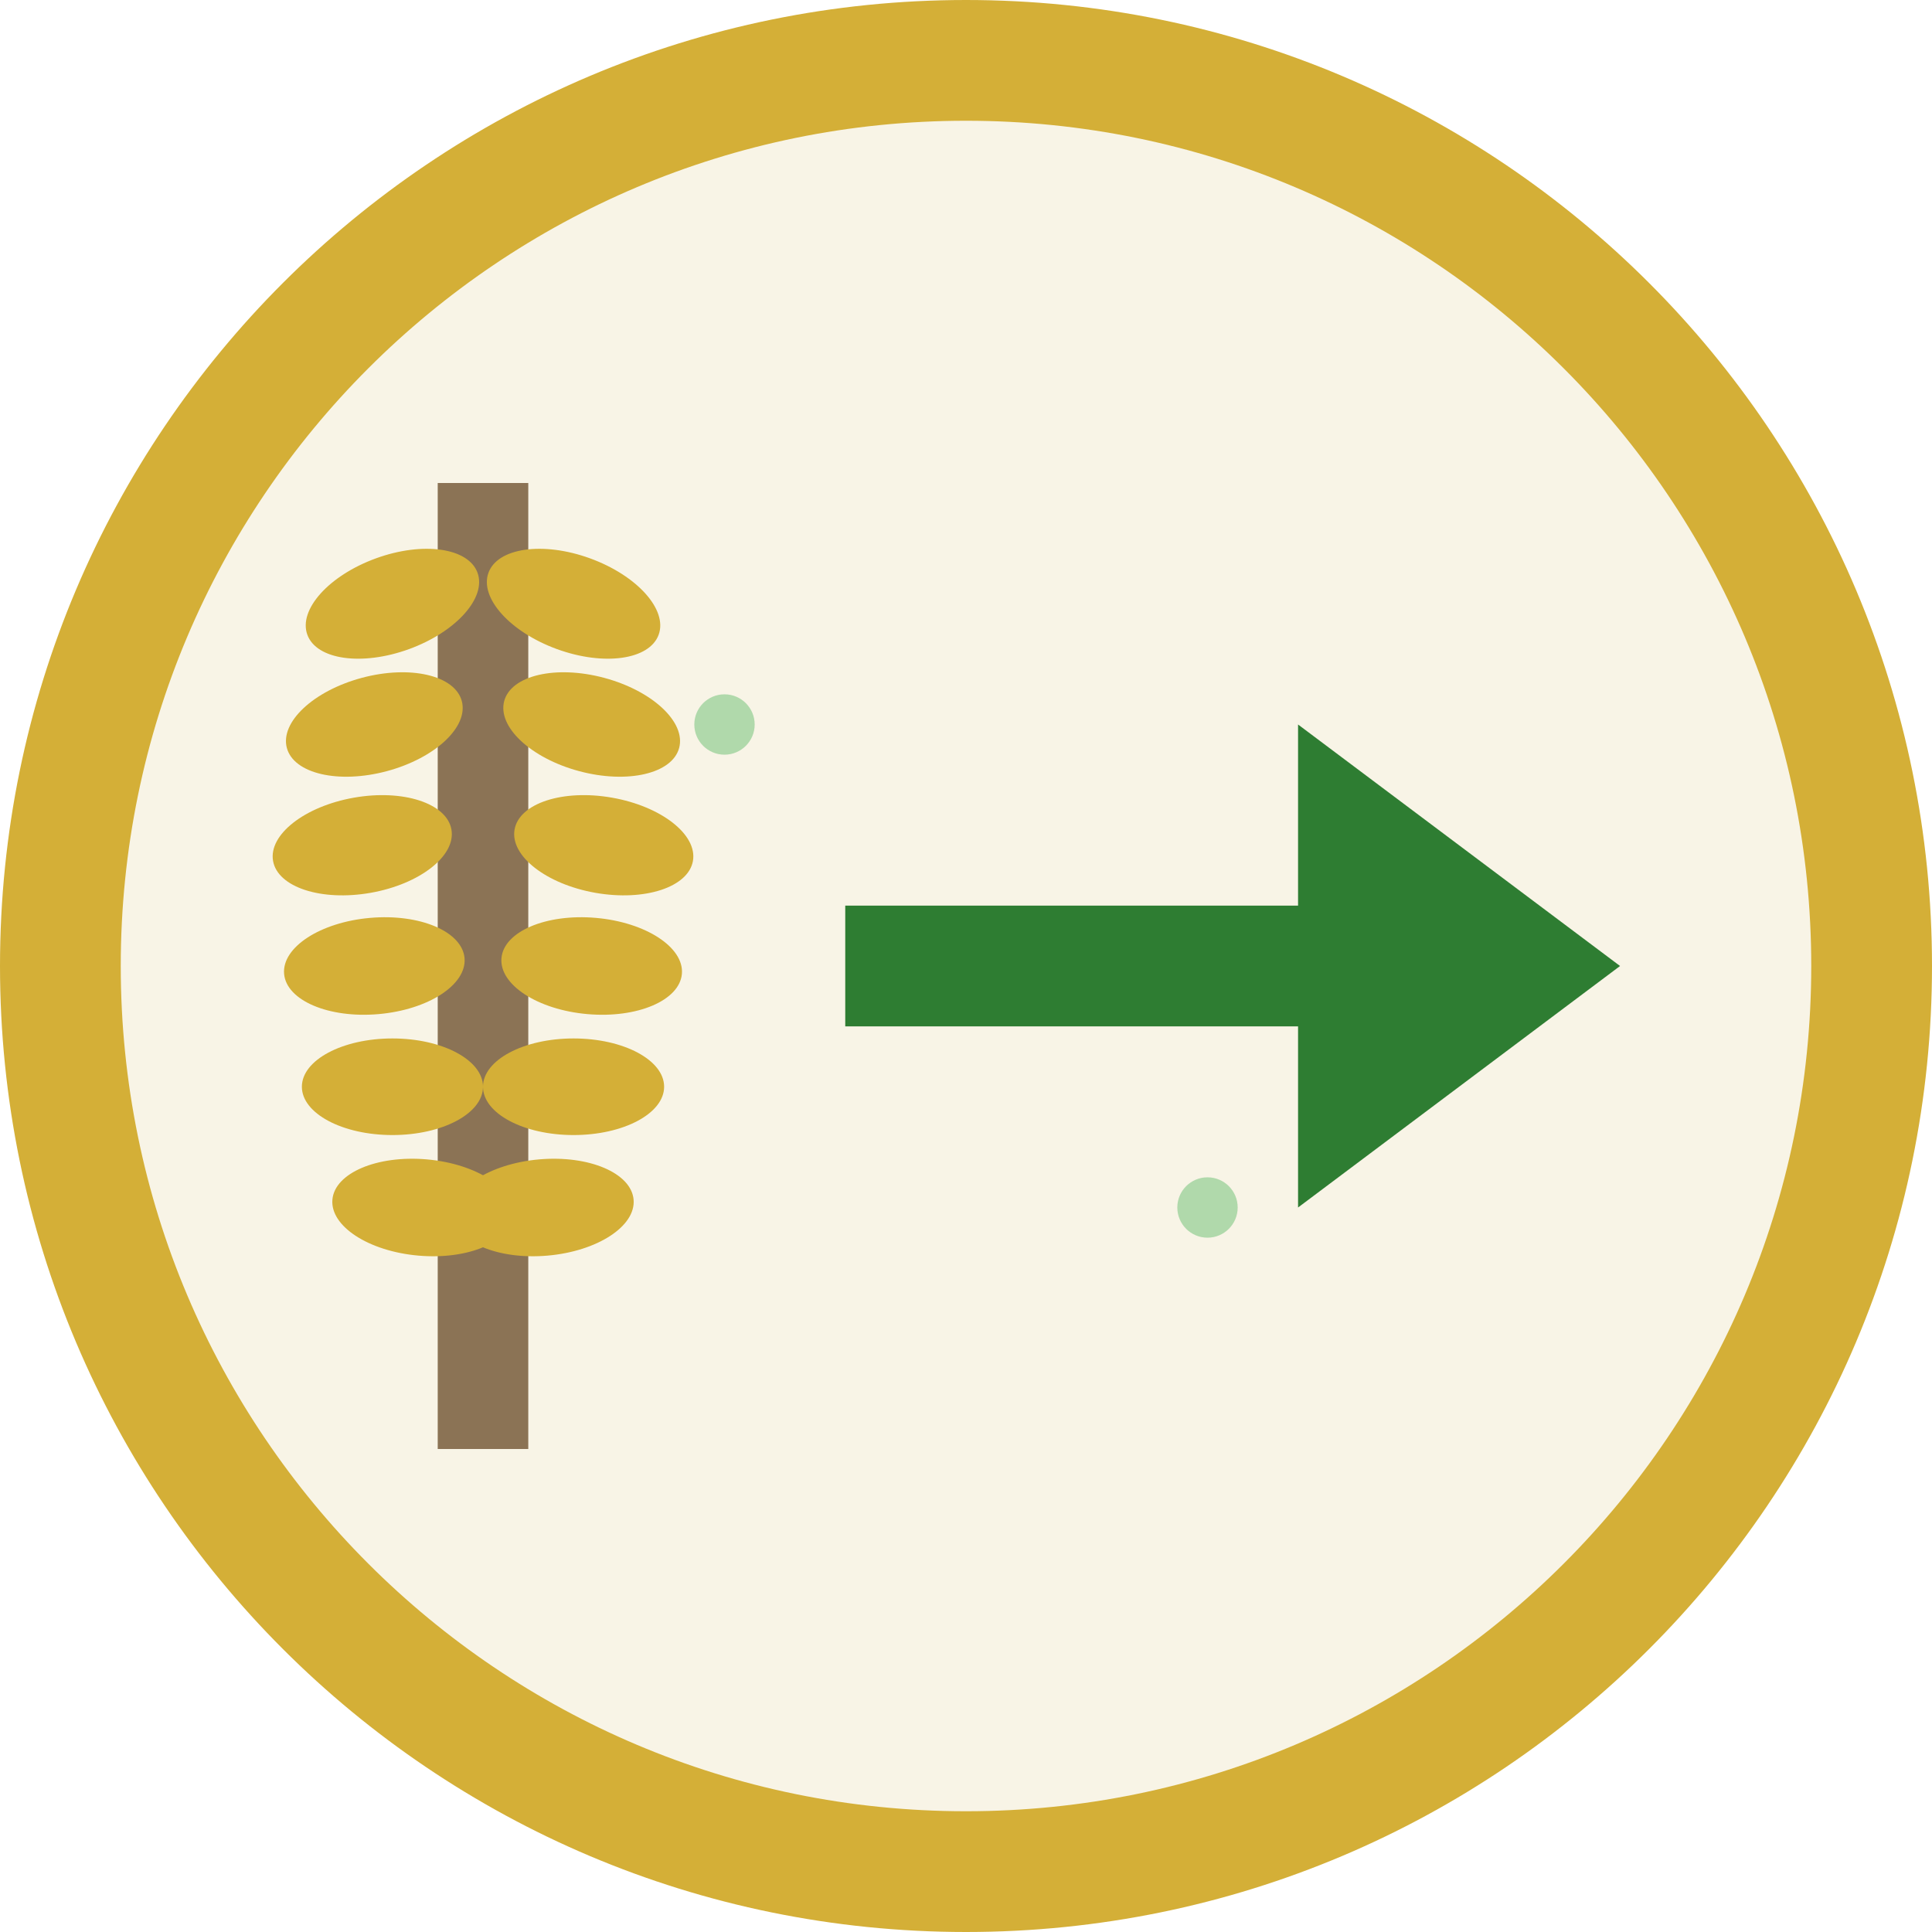
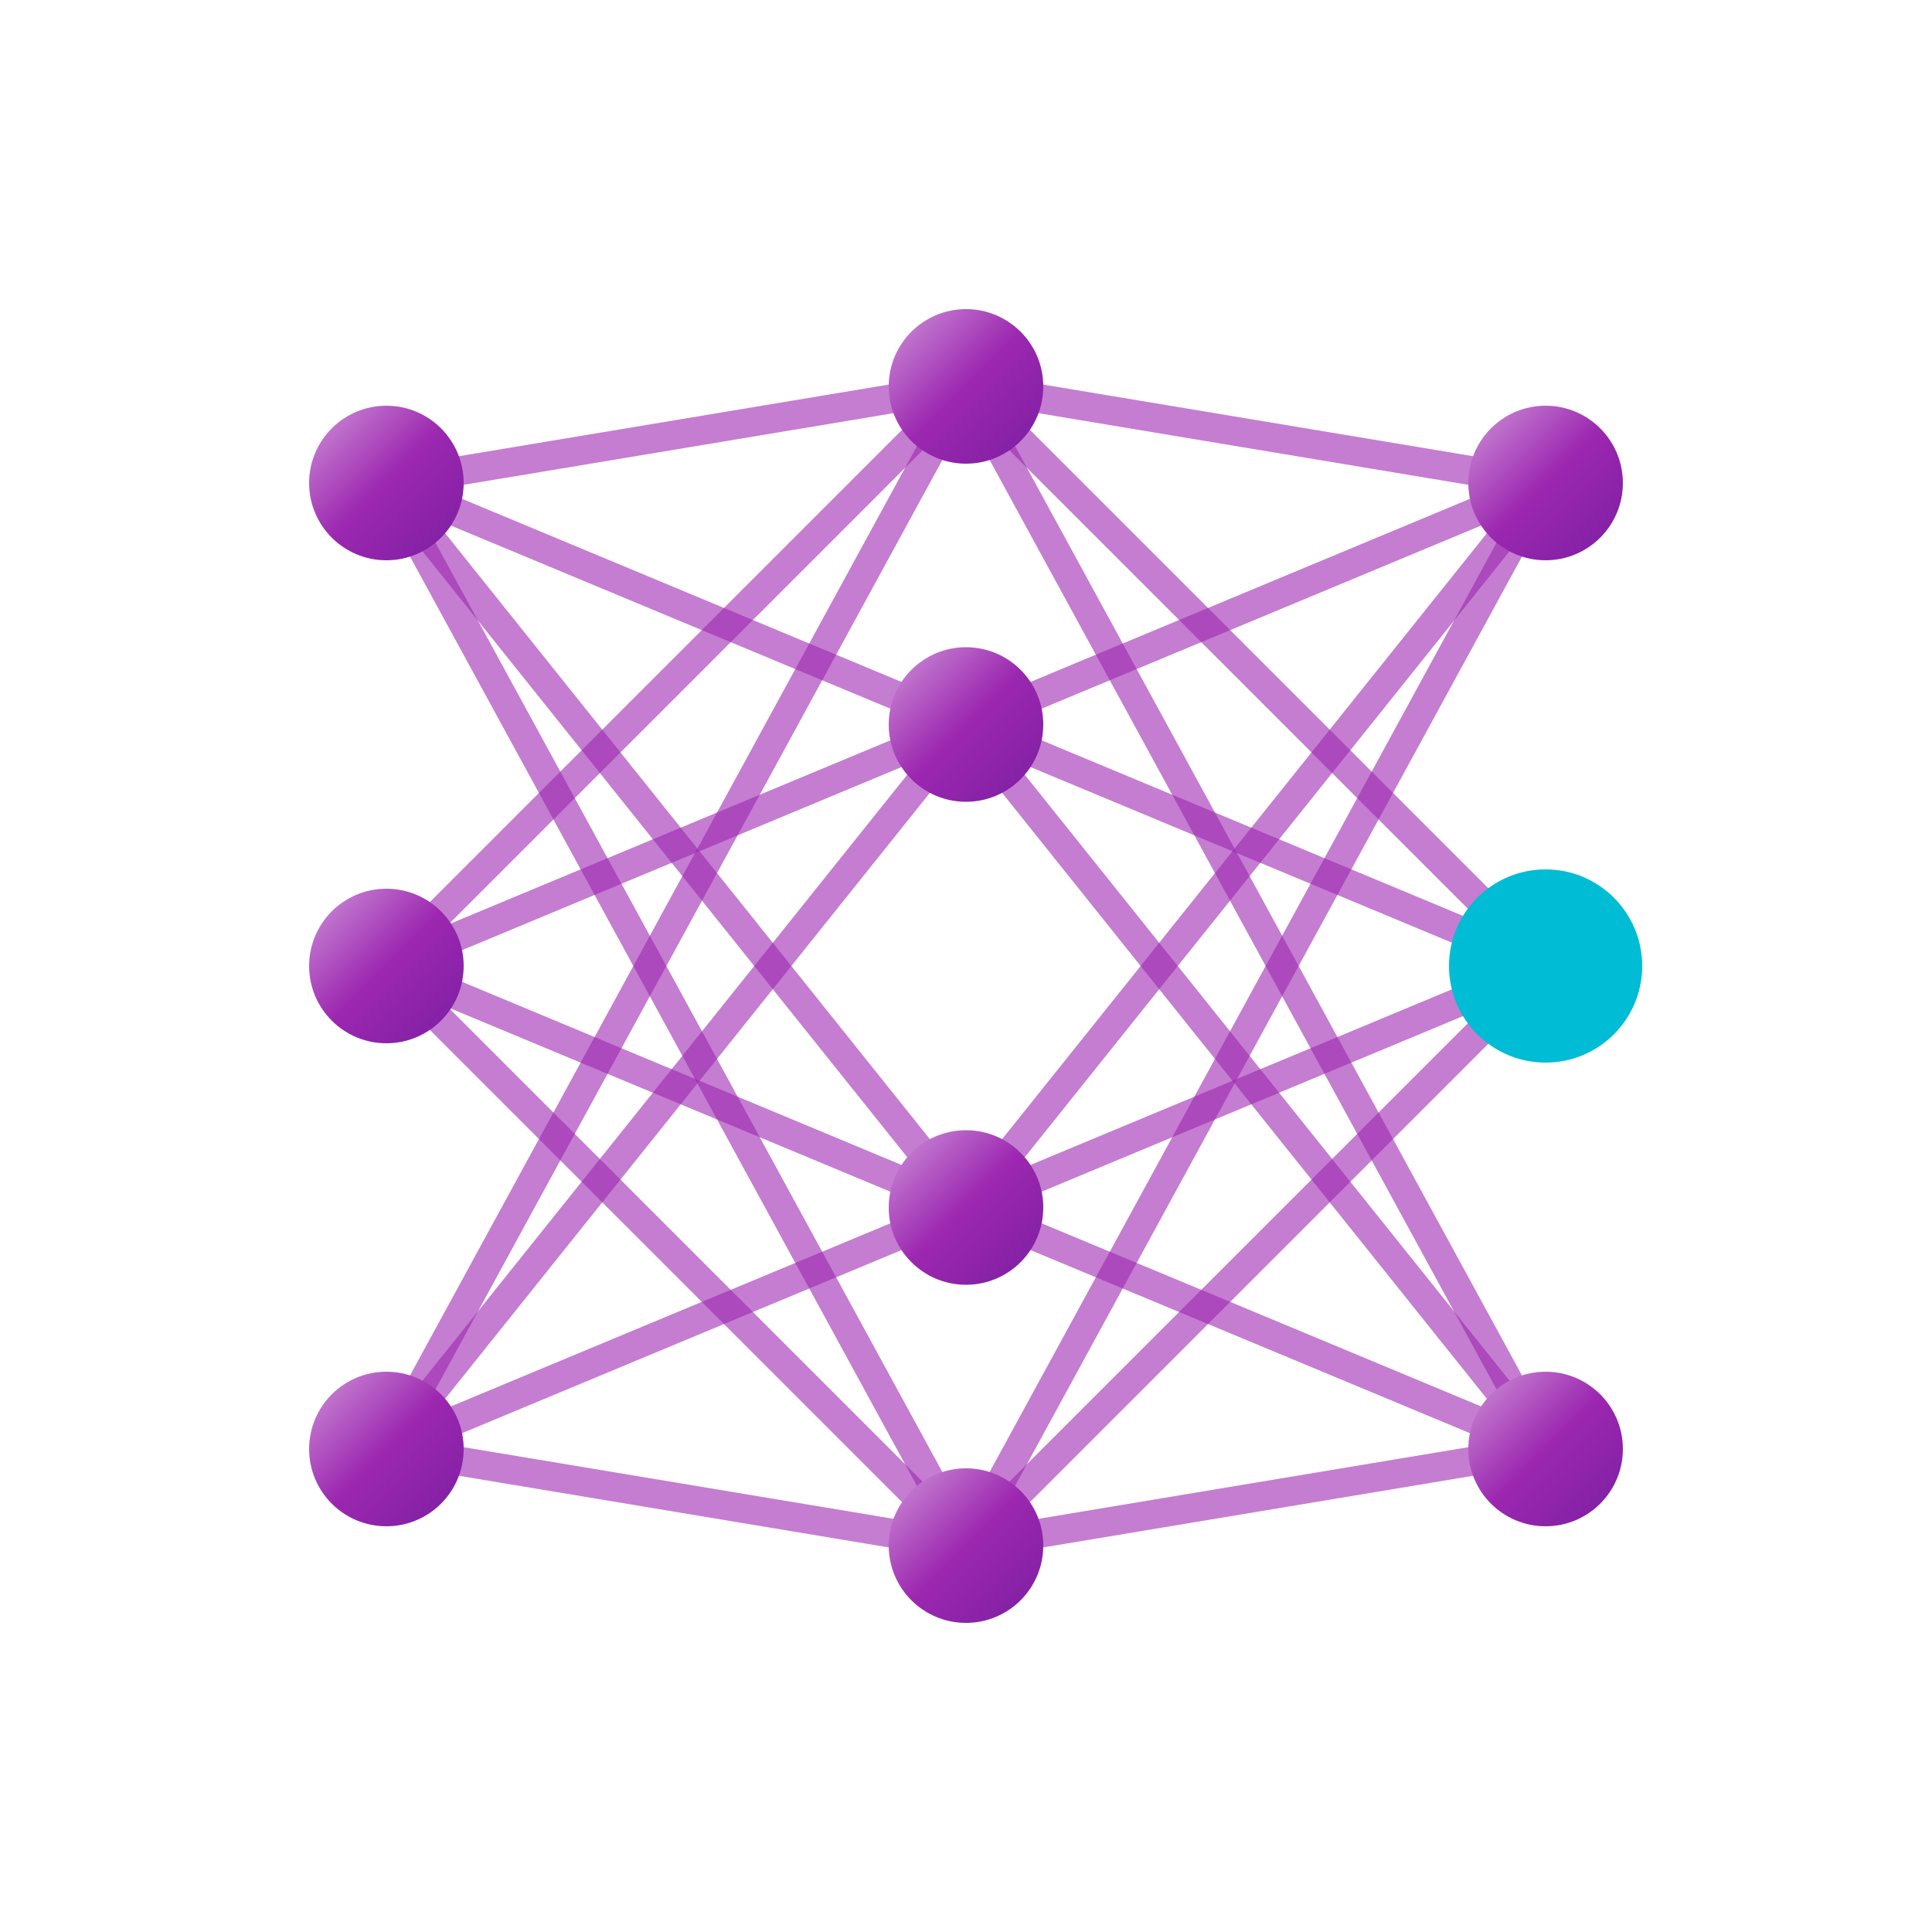
- <svg xmlns="http://www.w3.org/2000/svg" viewBox="0 0 32 32" width="32" height="32">
-   <circle cx="16" cy="16" r="15" fill="#f8f4e6" stroke="#d4af37" stroke-width="2" />
-   <g fill="#d4af37">
-     <line x1="8" y1="24" x2="8" y2="8" stroke="#8b7355" stroke-width="1.5" />
-     <ellipse cx="6.5" cy="10" rx="1.5" ry="0.8" transform="rotate(-20 6.5 10)" />
-     <ellipse cx="6.2" cy="12" rx="1.5" ry="0.8" transform="rotate(-15 6.2 12)" />
-     <ellipse cx="6" cy="14" rx="1.5" ry="0.8" transform="rotate(-10 6 14)" />
-     <ellipse cx="6.2" cy="16" rx="1.5" ry="0.8" transform="rotate(-5 6.2 16)" />
-     <ellipse cx="6.5" cy="18" rx="1.5" ry="0.8" transform="rotate(0 6.5 18)" />
-     <ellipse cx="7" cy="20" rx="1.5" ry="0.8" transform="rotate(5 7 20)" />
-     <ellipse cx="9.5" cy="10" rx="1.5" ry="0.8" transform="rotate(20 9.5 10)" />
-     <ellipse cx="9.8" cy="12" rx="1.5" ry="0.8" transform="rotate(15 9.8 12)" />
-     <ellipse cx="10" cy="14" rx="1.5" ry="0.8" transform="rotate(10 10 14)" />
-     <ellipse cx="9.8" cy="16" rx="1.5" ry="0.8" transform="rotate(5 9.8 16)" />
-     <ellipse cx="9.5" cy="18" rx="1.5" ry="0.8" transform="rotate(0 9.5 18)" />
-     <ellipse cx="9" cy="20" rx="1.5" ry="0.8" transform="rotate(-5 9 20)" />
-   </g>
-   <g fill="#2e7d32" stroke="#2e7d32">
-     <line x1="14" y1="16" x2="22" y2="16" stroke-width="2" />
-     <polygon points="22,13 26,16 22,19" fill="#2e7d32" />
-   </g>
-   <circle cx="12" cy="12" r="0.5" fill="#81c784" opacity="0.6" />
-   <circle cx="20" cy="20" r="0.5" fill="#81c784" opacity="0.6" />
+ <svg xmlns="http://www.w3.org/2000/svg" viewBox="0 0 100 100">
+   <defs>
+     <linearGradient id="nodeGradient" x1="0%" y1="0%" x2="100%" y2="100%">
+       <stop offset="0%" style="stop-color:#ce93d8;stop-opacity:1" />
+       <stop offset="50%" style="stop-color:#9c27b0;stop-opacity:1" />
+       <stop offset="100%" style="stop-color:#7b1fa2;stop-opacity:1" />
+     </linearGradient>
+   </defs>
+   <line x1="20" y1="25" x2="50" y2="20" stroke="#9c27b0" stroke-width="1.5" opacity="0.6" />
+   <line x1="20" y1="25" x2="50" y2="37.5" stroke="#9c27b0" stroke-width="1.5" opacity="0.6" />
+   <line x1="20" y1="25" x2="50" y2="62.5" stroke="#9c27b0" stroke-width="1.5" opacity="0.6" />
+   <line x1="20" y1="25" x2="50" y2="80" stroke="#9c27b0" stroke-width="1.5" opacity="0.6" />
+   <line x1="20" y1="50" x2="50" y2="20" stroke="#9c27b0" stroke-width="1.5" opacity="0.6" />
+   <line x1="20" y1="50" x2="50" y2="37.5" stroke="#9c27b0" stroke-width="1.5" opacity="0.6" />
+   <line x1="20" y1="50" x2="50" y2="62.5" stroke="#9c27b0" stroke-width="1.5" opacity="0.6" />
+   <line x1="20" y1="50" x2="50" y2="80" stroke="#9c27b0" stroke-width="1.5" opacity="0.6" />
+   <line x1="20" y1="75" x2="50" y2="20" stroke="#9c27b0" stroke-width="1.5" opacity="0.6" />
+   <line x1="20" y1="75" x2="50" y2="37.5" stroke="#9c27b0" stroke-width="1.5" opacity="0.6" />
+   <line x1="20" y1="75" x2="50" y2="62.5" stroke="#9c27b0" stroke-width="1.5" opacity="0.6" />
+   <line x1="20" y1="75" x2="50" y2="80" stroke="#9c27b0" stroke-width="1.5" opacity="0.6" />
+   <line x1="50" y1="20" x2="80" y2="25" stroke="#9c27b0" stroke-width="1.5" opacity="0.6" />
+   <line x1="50" y1="20" x2="80" y2="50" stroke="#9c27b0" stroke-width="1.5" opacity="0.6" />
+   <line x1="50" y1="20" x2="80" y2="75" stroke="#9c27b0" stroke-width="1.5" opacity="0.6" />
+   <line x1="50" y1="37.5" x2="80" y2="25" stroke="#9c27b0" stroke-width="1.5" opacity="0.6" />
+   <line x1="50" y1="37.5" x2="80" y2="50" stroke="#9c27b0" stroke-width="1.5" opacity="0.6" />
+   <line x1="50" y1="37.5" x2="80" y2="75" stroke="#9c27b0" stroke-width="1.5" opacity="0.6" />
+   <line x1="50" y1="62.5" x2="80" y2="25" stroke="#9c27b0" stroke-width="1.5" opacity="0.6" />
+   <line x1="50" y1="62.5" x2="80" y2="50" stroke="#9c27b0" stroke-width="1.5" opacity="0.6" />
+   <line x1="50" y1="62.5" x2="80" y2="75" stroke="#9c27b0" stroke-width="1.5" opacity="0.6" />
+   <line x1="50" y1="80" x2="80" y2="25" stroke="#9c27b0" stroke-width="1.5" opacity="0.6" />
+   <line x1="50" y1="80" x2="80" y2="50" stroke="#9c27b0" stroke-width="1.5" opacity="0.6" />
+   <line x1="50" y1="80" x2="80" y2="75" stroke="#9c27b0" stroke-width="1.5" opacity="0.6" />
+   <circle cx="20" cy="25" r="4" fill="url(#nodeGradient)" />
+   <circle cx="20" cy="50" r="4" fill="url(#nodeGradient)" />
+   <circle cx="20" cy="75" r="4" fill="url(#nodeGradient)" />
+   <circle cx="50" cy="20" r="4" fill="url(#nodeGradient)" />
+   <circle cx="50" cy="37.5" r="4" fill="url(#nodeGradient)" />
+   <circle cx="50" cy="62.5" r="4" fill="url(#nodeGradient)" />
+   <circle cx="50" cy="80" r="4" fill="url(#nodeGradient)" />
+   <circle cx="80" cy="25" r="4" fill="url(#nodeGradient)" />
+   <circle cx="80" cy="50" r="5" fill="#00bcd4" />
+   <circle cx="80" cy="75" r="4" fill="url(#nodeGradient)" />
</svg>
